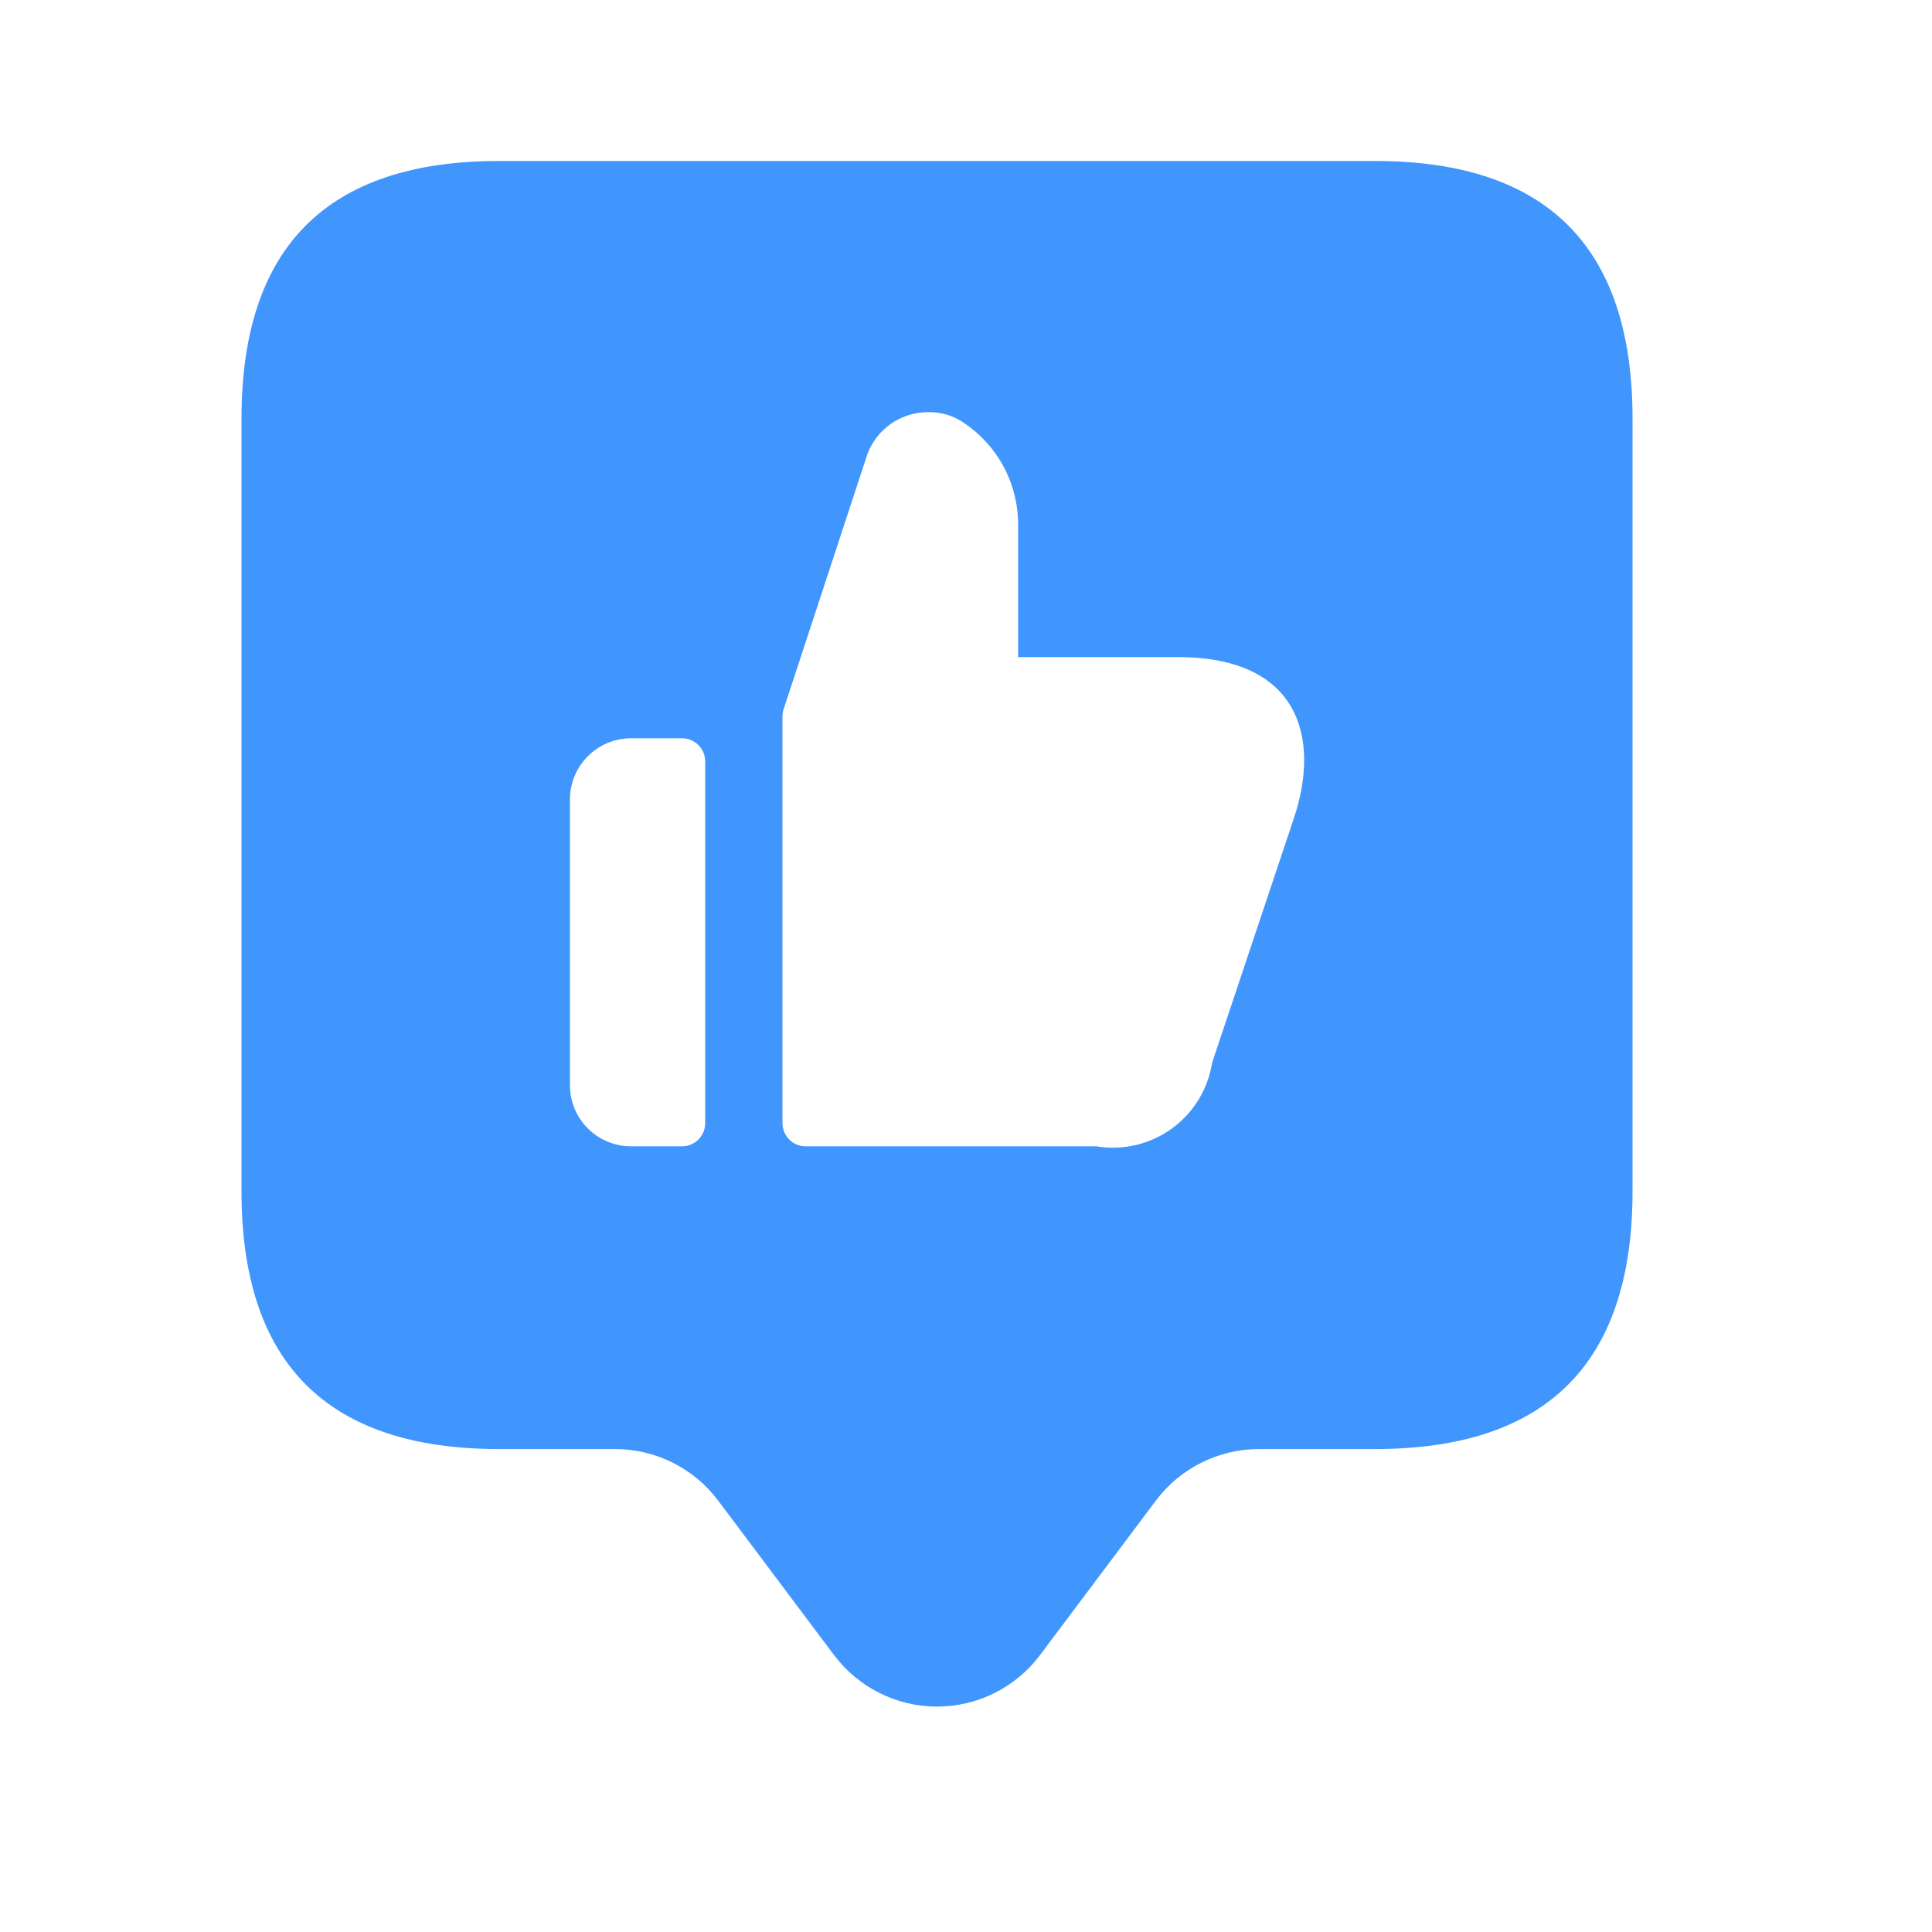
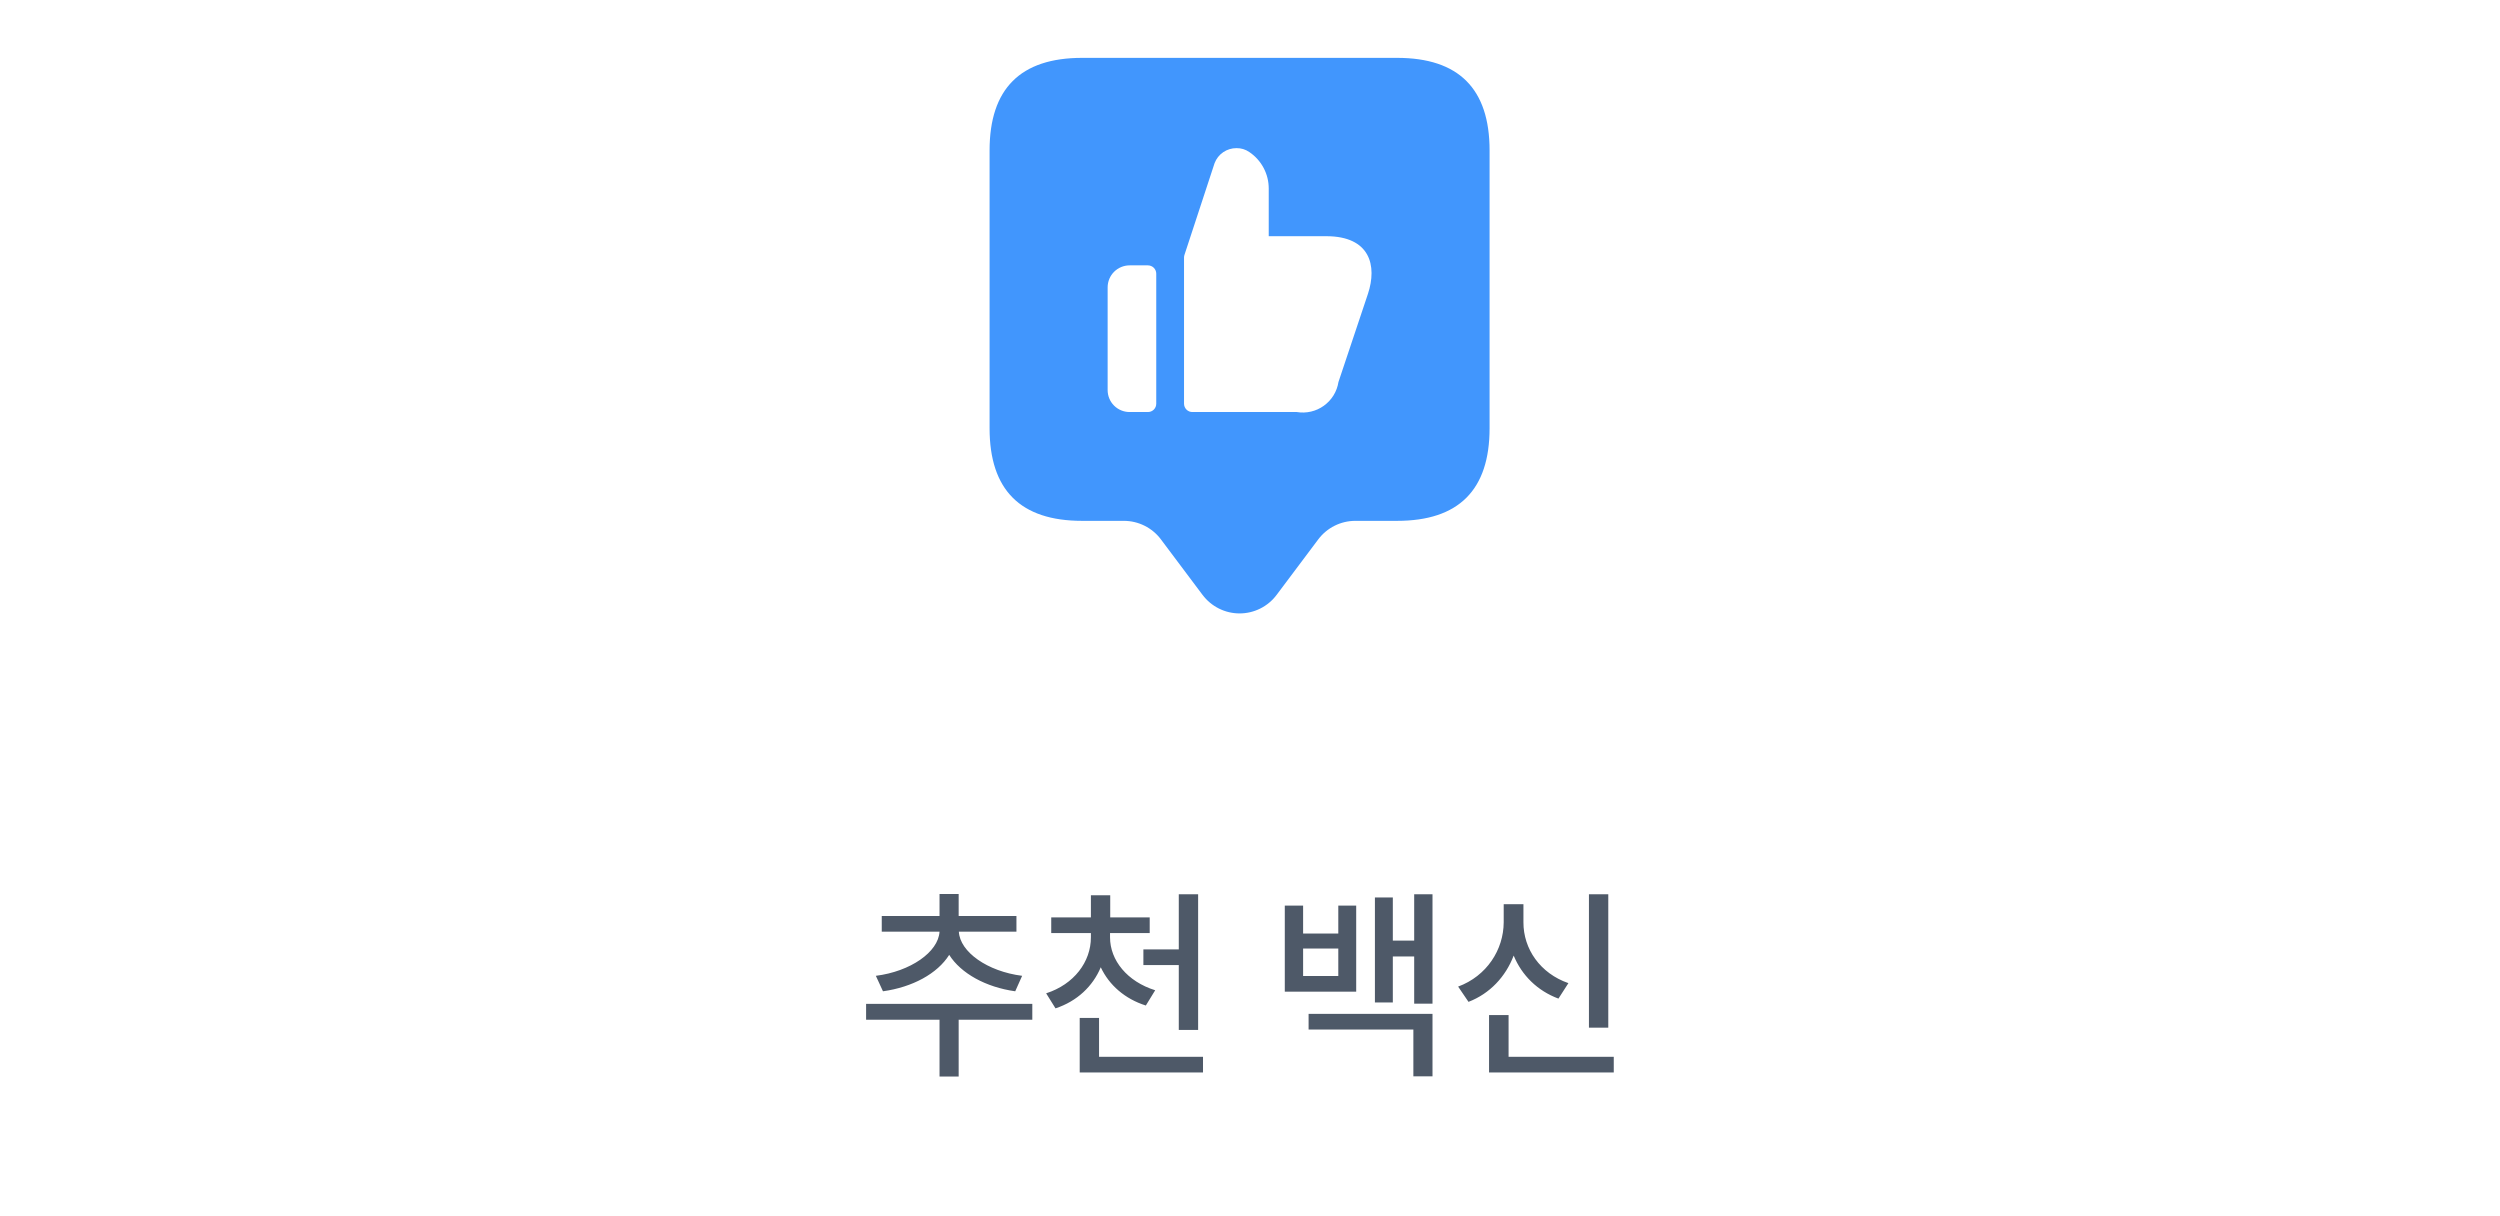
- <svg xmlns="http://www.w3.org/2000/svg" width="40" height="40" viewBox="0 0 40 40" fill="none">
-   <path d="M28.468 3.333H10.333C6.778 3.333 5 5.111 5 8.666V24.666C5 28.224 6.778 30.002 10.333 30.001H12.733C13.147 30.001 13.555 30.097 13.926 30.282C14.296 30.467 14.619 30.735 14.867 31.066L17.267 34.266C17.516 34.597 17.838 34.866 18.208 35.051C18.578 35.237 18.986 35.333 19.4 35.333C19.814 35.333 20.222 35.237 20.593 35.051C20.963 34.866 21.285 34.597 21.533 34.266L23.933 31.066C24.182 30.735 24.504 30.467 24.875 30.282C25.245 30.097 25.654 30.001 26.068 30.001H28.468C32.023 30.001 33.8 28.223 33.8 24.666V8.666C33.8 5.111 32.023 3.333 28.468 3.333ZM14.6 23.253C14.6 23.316 14.588 23.379 14.564 23.437C14.54 23.495 14.504 23.548 14.46 23.593C14.415 23.637 14.362 23.673 14.304 23.697C14.246 23.721 14.183 23.733 14.12 23.733H13.064C12.729 23.733 12.407 23.6 12.17 23.363C11.933 23.126 11.8 22.805 11.8 22.469V16.549C11.801 16.214 11.934 15.893 12.171 15.656C12.408 15.419 12.729 15.286 13.064 15.285H14.12C14.183 15.285 14.246 15.298 14.304 15.322C14.362 15.346 14.415 15.381 14.46 15.426C14.504 15.47 14.54 15.523 14.564 15.582C14.588 15.64 14.6 15.702 14.6 15.765V23.253ZM26.791 16.933L25.095 22.005C25.052 22.277 24.956 22.538 24.812 22.772C24.668 23.006 24.479 23.209 24.255 23.37C24.032 23.531 23.779 23.646 23.511 23.708C23.244 23.77 22.966 23.779 22.695 23.733H16.68C16.617 23.733 16.555 23.721 16.497 23.697C16.438 23.673 16.385 23.637 16.341 23.593C16.296 23.548 16.261 23.495 16.237 23.437C16.213 23.379 16.2 23.316 16.2 23.253V14.834C16.2 14.783 16.208 14.732 16.224 14.684L17.96 9.397C18.057 9.141 18.23 8.922 18.456 8.767C18.682 8.613 18.949 8.531 19.223 8.533C19.485 8.528 19.743 8.607 19.959 8.757C20.305 8.989 20.589 9.304 20.784 9.672C20.98 10.041 21.081 10.452 21.079 10.869V13.605H24.391C26.92 13.605 27.335 15.301 26.791 16.933Z" fill="#4196FD" />
+ <svg xmlns="http://www.w3.org/2000/svg" width="144" height="70" viewBox="0 0 144 70" fill="none">
+   <path d="M80.468 3.333H62.333C58.778 3.333 57 5.111 57 8.666V24.666C57 28.224 58.778 30.002 62.333 30.001H64.733C65.147 30.001 65.555 30.097 65.926 30.282C66.296 30.467 66.619 30.735 66.867 31.066L69.267 34.266C69.516 34.597 69.838 34.866 70.208 35.051C70.578 35.237 70.986 35.333 71.4 35.333C71.814 35.333 72.222 35.237 72.593 35.051C72.963 34.866 73.285 34.597 73.533 34.266L75.933 31.066C76.182 30.735 76.504 30.467 76.875 30.282C77.245 30.097 77.653 30.001 78.068 30.001H80.468C84.023 30.001 85.8 28.223 85.8 24.666V8.666C85.8 5.111 84.023 3.333 80.468 3.333ZM66.6 23.253C66.6 23.316 66.588 23.379 66.564 23.437C66.54 23.495 66.504 23.548 66.46 23.593C66.415 23.637 66.362 23.673 66.304 23.697C66.246 23.721 66.183 23.733 66.12 23.733H65.064C64.729 23.733 64.407 23.6 64.17 23.363C63.933 23.126 63.8 22.805 63.8 22.469V16.549C63.801 16.214 63.934 15.893 64.171 15.656C64.408 15.419 64.729 15.286 65.064 15.285H66.12C66.183 15.285 66.246 15.298 66.304 15.322C66.362 15.346 66.415 15.381 66.46 15.426C66.504 15.47 66.54 15.523 66.564 15.582C66.588 15.64 66.6 15.702 66.6 15.765V23.253ZM78.791 16.933L77.095 22.005C77.052 22.277 76.956 22.538 76.812 22.772C76.668 23.006 76.478 23.209 76.255 23.37C76.032 23.531 75.779 23.646 75.511 23.708C75.243 23.77 74.966 23.779 74.695 23.733H68.68C68.617 23.733 68.555 23.721 68.496 23.697C68.438 23.673 68.385 23.637 68.341 23.593C68.296 23.548 68.261 23.495 68.237 23.437C68.213 23.379 68.2 23.316 68.2 23.253V14.834C68.2 14.783 68.208 14.732 68.224 14.684L69.96 9.397C70.057 9.141 70.23 8.922 70.456 8.767C70.682 8.613 70.949 8.531 71.223 8.533C71.486 8.528 71.743 8.607 71.959 8.757C72.305 8.989 72.589 9.304 72.784 9.672C72.98 10.041 73.081 10.452 73.079 10.869V13.605H76.391C78.92 13.605 79.335 15.301 78.791 16.933Z" fill="#4196FD" />
+   <path d="M59.461 57.824V58.738H55.219V62.008H54.117V58.738H49.887V57.824H59.461ZM50.449 56.207C52.441 55.955 54.047 54.842 54.117 53.664H50.789V52.762H54.117V51.496H55.219V52.762H58.547V53.664H55.23C55.289 54.83 56.877 55.955 58.875 56.207L58.477 57.098C56.789 56.863 55.353 56.072 54.674 55C53.994 56.084 52.553 56.863 50.859 57.098L50.449 56.207ZM63.938 53.992C63.938 55.316 64.928 56.535 66.539 57.039L66 57.918C64.793 57.537 63.885 56.74 63.404 55.715C62.947 56.81 62.039 57.672 60.797 58.082L60.258 57.215C61.863 56.699 62.836 55.404 62.836 53.992V53.746H60.551V52.844H62.836V51.566H63.949V52.844H66.223V53.746H63.938V53.992ZM62.191 61.773V58.633H63.305V60.871H69.293V61.773H62.191ZM65.859 55.586V54.684H67.898V51.508H69.012V59.324H67.898V55.586H65.859ZM75.059 52.164V53.77H77.086V52.164H78.117V57.121H74.004V52.164H75.059ZM75.059 56.219H77.086V54.637H75.059V56.219ZM75.375 59.301V58.398H82.512V61.996H81.41V59.301H75.375ZM79.195 57.742V51.695H80.227V54.18H81.457V51.508H82.512V57.812H81.457V55.094H80.227V57.742H79.195ZM92.637 51.508V59.195H91.523V51.508H92.637ZM83.988 56.828C85.635 56.219 86.607 54.707 86.613 53.125V52.082H87.75V53.125C87.744 54.66 88.717 56.066 90.34 56.629L89.766 57.52C88.553 57.068 87.656 56.178 87.188 55.041C86.725 56.26 85.816 57.232 84.586 57.707L83.988 56.828ZM85.769 61.773V58.469H86.894V60.871H92.953V61.773H85.769Z" fill="#4E5968" />
</svg>
